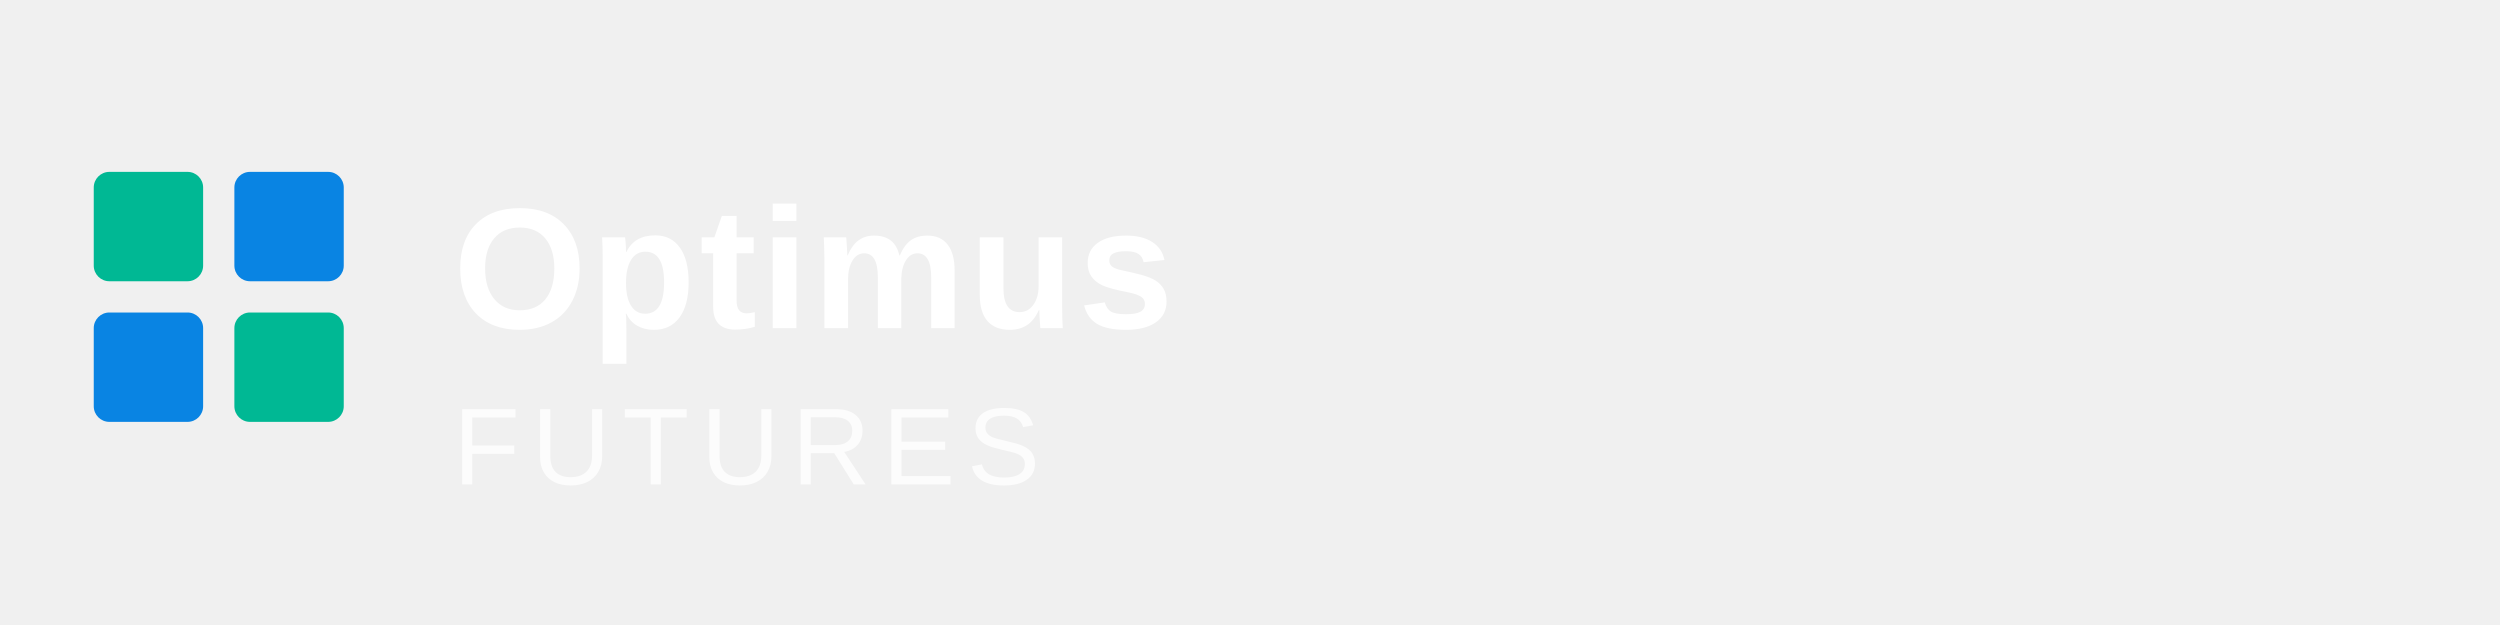
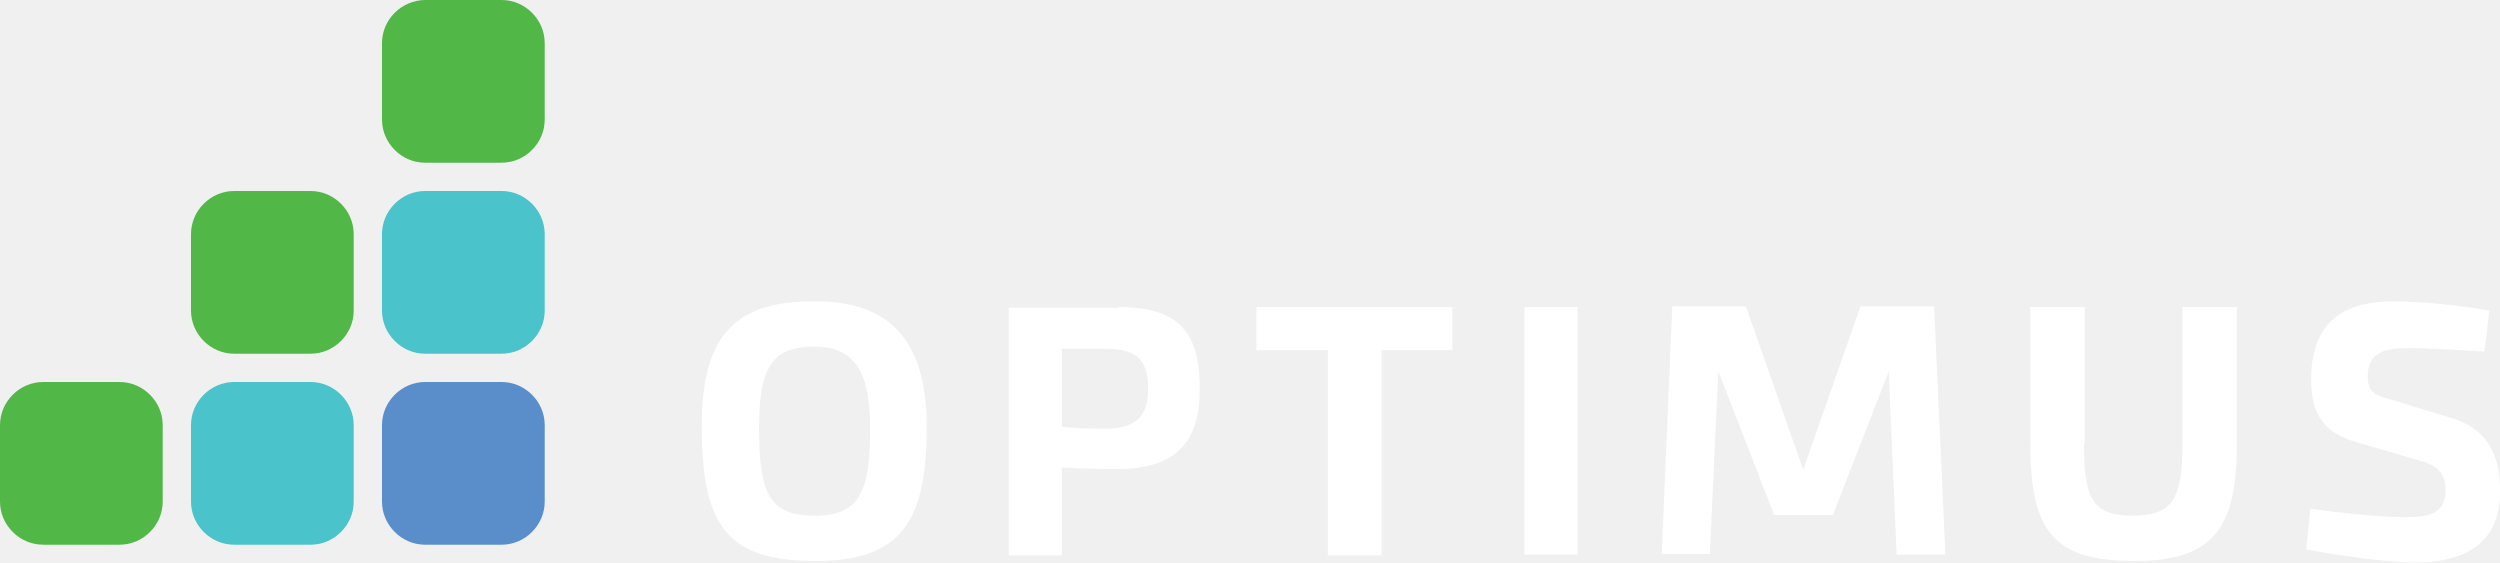
- <svg xmlns="http://www.w3.org/2000/svg" viewBox="0 0 320 80">
-   <g transform="translate(12, 22)">
-     <rect x="0" y="0" width="14" height="14" rx="2" fill="#00b894" />
-     <rect x="18" y="0" width="14" height="14" rx="2" fill="#0984e3" />
-     <rect x="0" y="18" width="14" height="14" rx="2" fill="#0984e3" />
-     <rect x="18" y="18" width="14" height="14" rx="2" fill="#00b894" />
-   </g>
-   <text x="58" y="42" font-family="'Helvetica Neue', Arial, sans-serif" font-size="22" font-weight="700" fill="#ffffff" letter-spacing="0.5">Optimus</text>
-   <text x="58" y="62" font-family="'Helvetica Neue', Arial, sans-serif" font-size="14" font-weight="400" fill="#ffffff" letter-spacing="1.5" opacity="0.8">FUTURES</text>
+ <svg xmlns="http://www.w3.org/2000/svg" xml:space="preserve" id="Layer_1" x="0" y="0" style="enable-background:new 0 0 353.4 79.5" version="1.1" viewBox="0 0 353.4 79.5">
+   <style>.st0{fill:#51b848}.st1{fill:#4ac3ca}</style>
+   <path d="M70.9 23H60.1c-1.7 0-3.2-.7-4.3-1.8S54 18.6 54 16.9V6.1c0-1.7.7-3.2 1.8-4.3S58.5 0 60.1 0h10.8c1.7 0 3.2.7 4.3 1.8S77 4.4 77 6.1v10.8c0 1.7-.7 3.2-1.8 4.3S72.6 23 70.9 23z" class="st0" />
+   <path d="M70.9 50H60.1c-1.7 0-3.2-.7-4.3-1.8-1.1-1.1-1.8-2.6-1.8-4.3V33.1c0-1.7.7-3.2 1.8-4.3s2.6-1.8 4.3-1.8h10.8c1.7 0 3.2.7 4.3 1.8s1.8 2.6 1.8 4.3v10.8c0 1.7-.7 3.2-1.8 4.3S72.6 50 70.9 50z" class="st1" />
+   <path d="M70.9 77H60.1c-1.7 0-3.2-.7-4.3-1.8S54 72.6 54 70.9V60.1c0-1.7.7-3.2 1.8-4.3 1.1-1.1 2.6-1.8 4.3-1.8h10.8c1.7 0 3.2.7 4.3 1.8 1.1 1.1 1.8 2.6 1.8 4.3v10.8c0 1.7-.7 3.2-1.8 4.3S72.6 77 70.9 77z" style="fill:#598eca" />
+   <path d="M43.9 50H33.1c-1.7 0-3.2-.7-4.3-1.8S27 45.6 27 43.9V33.1c0-1.7.7-3.2 1.8-4.3s2.6-1.8 4.3-1.8h10.8c1.7 0 3.2.7 4.3 1.8s1.8 2.6 1.8 4.3v10.8c0 1.7-.7 3.2-1.8 4.3S45.6 50 43.9 50z" class="st0" />
+   <path d="M43.9 77H33.1c-1.7 0-3.2-.7-4.3-1.8S27 72.6 27 70.9V60.1c0-1.7.7-3.2 1.8-4.3 1.1-1.1 2.6-1.8 4.3-1.8h10.8c1.7 0 3.2.7 4.3 1.8 1.1 1.1 1.8 2.6 1.8 4.3v10.8c0 1.7-.7 3.2-1.8 4.3S45.6 77 43.9 77z" class="st1" />
+   <path d="M16.9 77H6.1c-1.7 0-3.2-.7-4.3-1.8S0 72.6 0 70.9V60.1c0-1.7.7-3.2 1.8-4.3C2.9 54.7 4.4 54 6.1 54h10.8c1.7 0 3.2.7 4.3 1.8 1.1 1.1 1.8 2.6 1.8 4.3v10.8c0 1.7-.7 3.2-1.8 4.3S18.6 77 16.9 77z" class="st0" />
+   <path d="M131 60.3c0 13.2-3.4 19-15.7 19-12.5 0-16.1-4.9-16.1-19.1 0-13.2 5.1-17.7 16.1-17.6 9.8 0 15.7 4.8 15.7 17.7zm-23.7.1c0 9.5 1.5 12.5 7.9 12.5s7.8-3.5 7.8-12.4c0-8.5-2.6-11.5-7.8-11.5-5.9 0-7.9 2.7-7.9 11.4zm50.8-17c8.6 0 11.5 3.6 11.5 11.6 0 7.2-3.1 11.3-11.6 11.3-3.6 0-5.8-.1-7.9-.2v12.4h-7.5v-35h15.5v-.1zm-8 5.9v11c1.6.2 3.1.3 6.1.3 4.5 0 6.1-1.9 6.1-5.6 0-4.1-1.5-5.7-6.1-5.7h-6.1zm55.3.2h-10.1v29h-7.6v-29h-10.1v-6.1h27.7v6.1h.1zM223 78.4h-7.5v-35h7.5v35zm52 0h-6.9L267 52.5l-7.9 20.3h-8.3l-7.9-20.3-1.2 25.8h-6.8l1.5-35h10.4l8.1 23.1 8.1-23.1h10.4l1.6 35.1zm19.6-15.7c0 7.8 1.1 10.2 7 10.2 5.8 0 6.9-2.9 6.9-10.1V43.4h7.7v19.4c0 11.6-3.1 16.5-14.4 16.5-11.5 0-14.8-4.1-14.8-16.6V43.4h7.7v19.3h-.1zm57.3-18.8-.7 5.8c-3.5-.2-8.2-.5-10.7-.5-3.5 0-5.8.7-5.8 4 0 2 .9 2.7 3 3.2l8.9 2.7c3.8 1.2 6.8 3.8 6.8 10.2.1 8-5.6 10.1-11.5 10.2-4.3.1-11.1-1-15.9-1.8l.6-5.8c5.4.8 10.5 1.2 13.5 1.2 3.5 0 5.6-.6 5.6-3.8 0-2.4-1.2-3.4-3-4l-9.6-2.8c-4.2-1.2-6.4-3.5-6.4-8.9 0-9.1 5.9-11 11.6-11 4.4 0 9.5.6 13.6 1.3z" style="fill:#ffffff" />
</svg>
